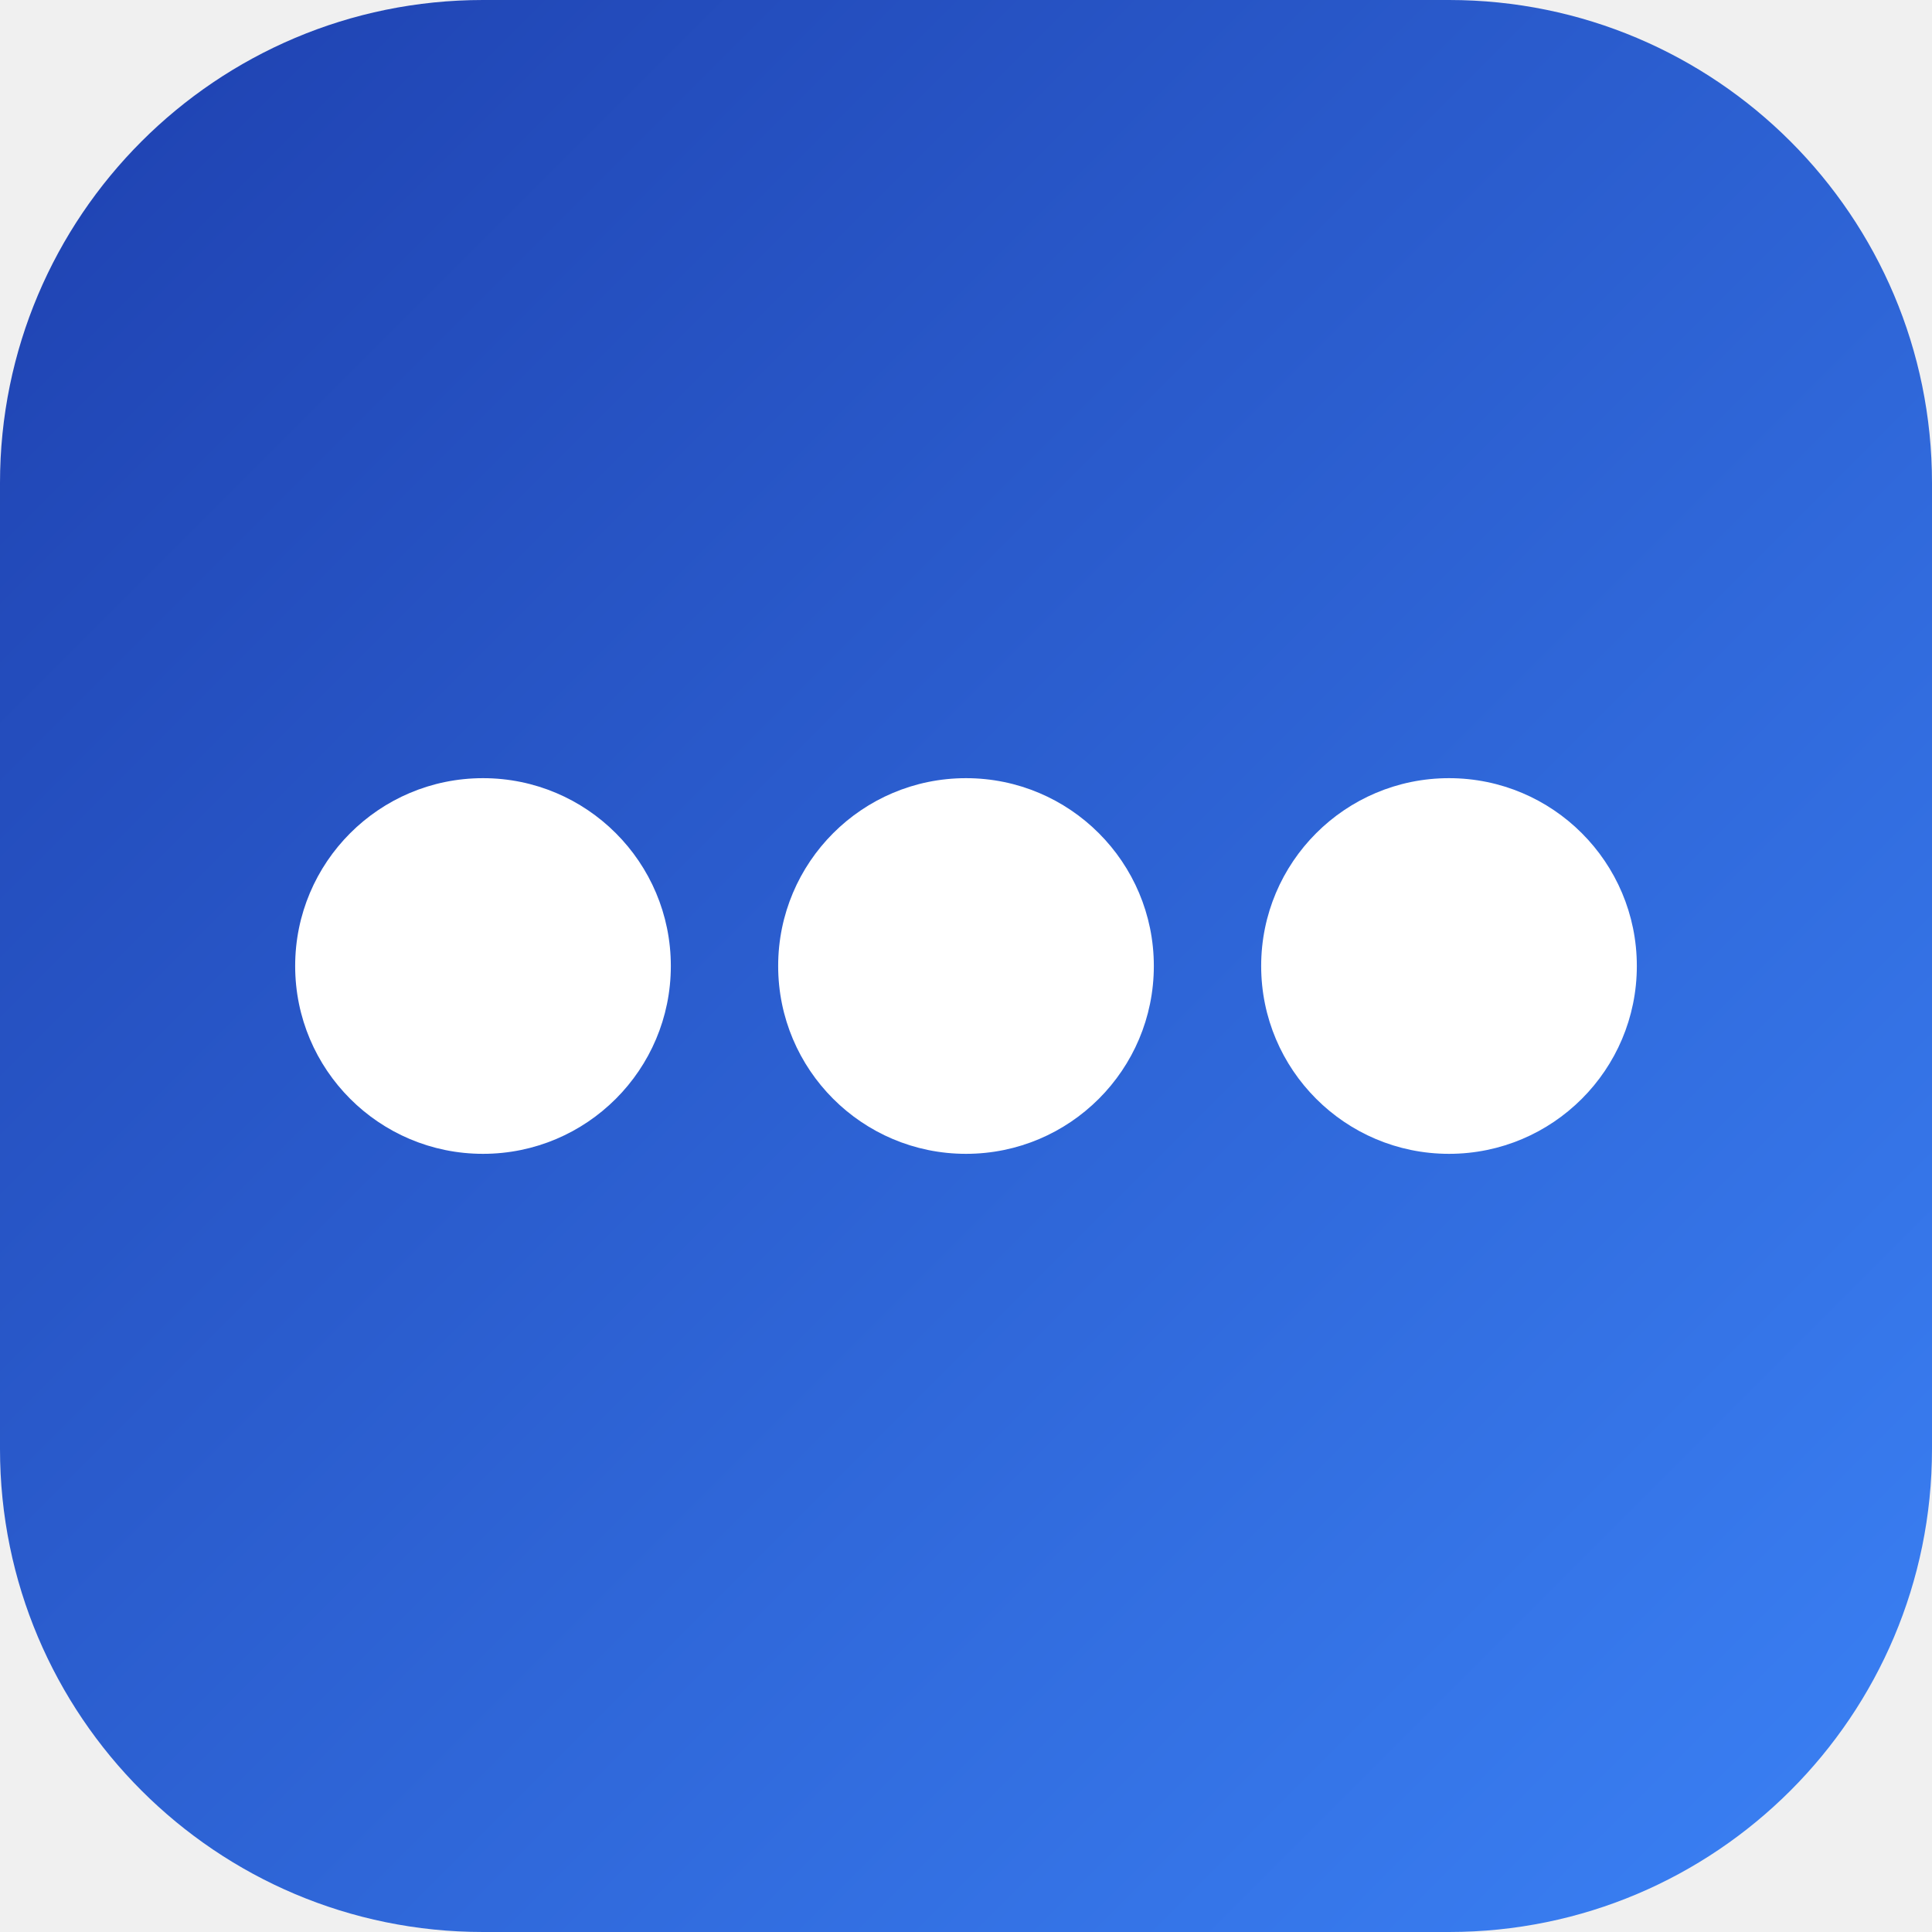
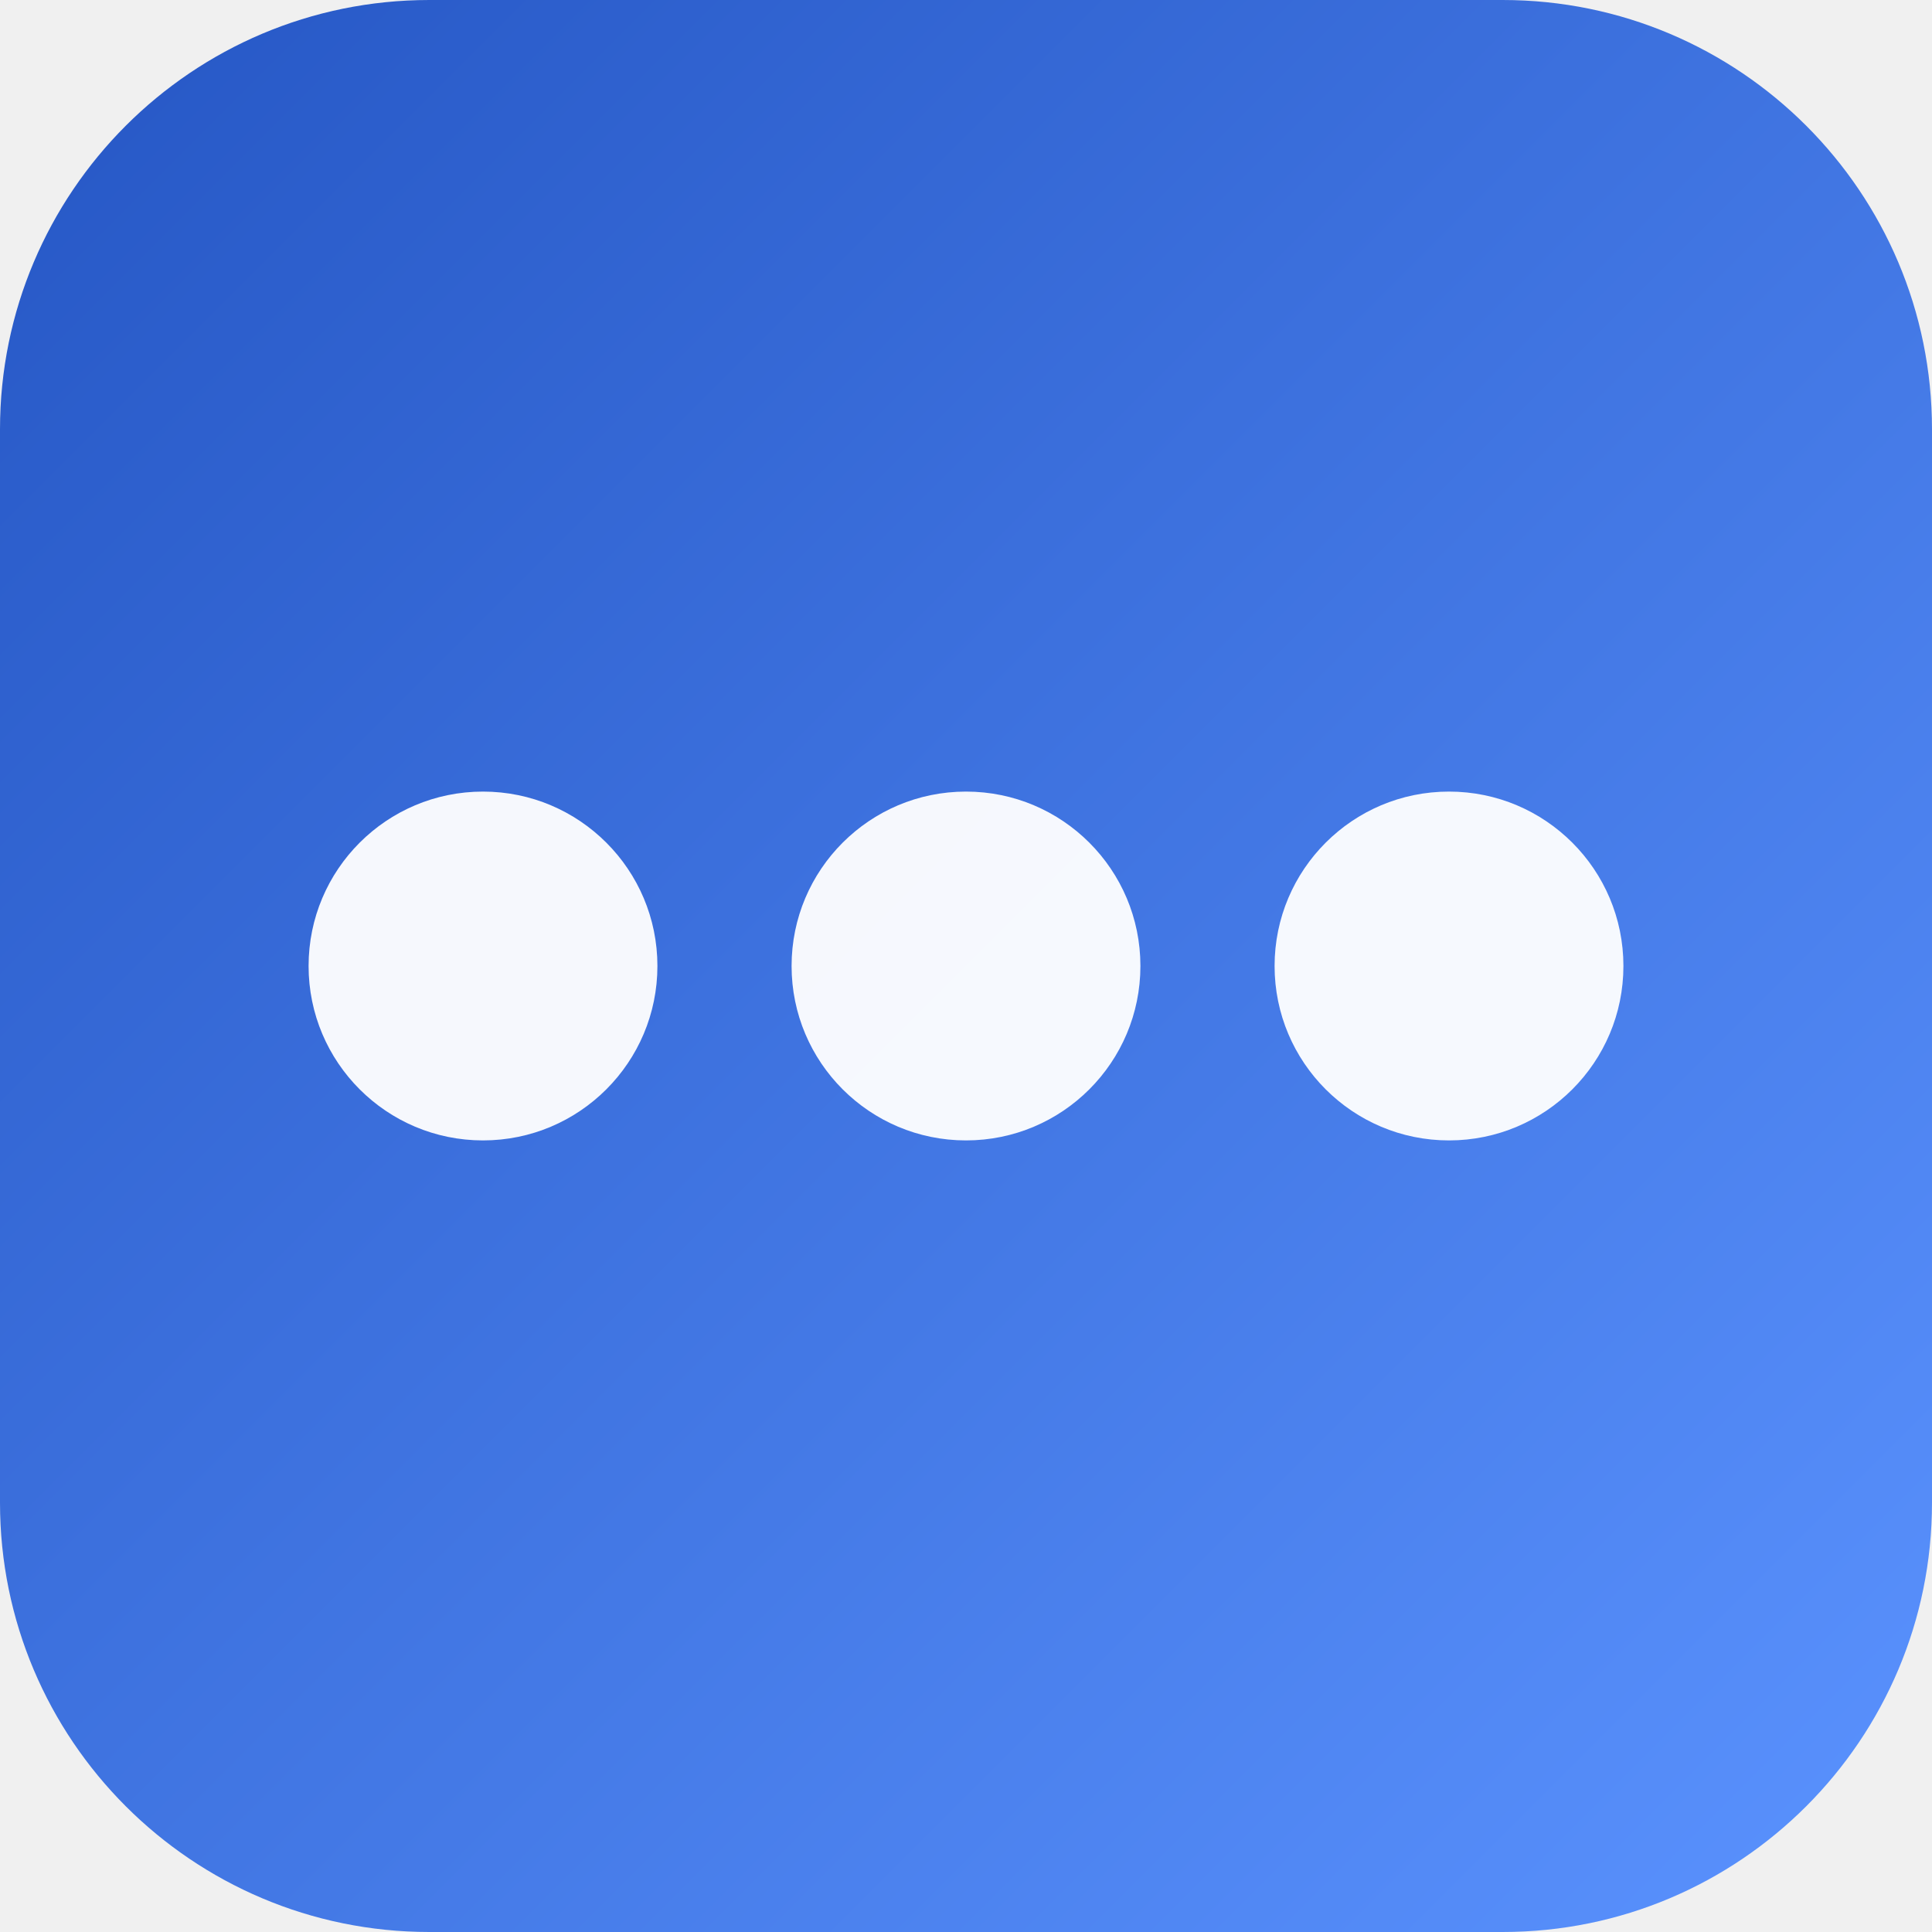
<svg xmlns="http://www.w3.org/2000/svg" width="72" height="72" viewBox="0 0 72 72">
  <defs>
    <linearGradient id="ng" x1="0%" y1="0%" x2="100%" y2="100%">
-       <stop offset="0%" stop-color="#1E40AF" />
-       <stop offset="100%" stop-color="#3B82F6" />
+       <stop offset="0%" stop-color="#2556C4" />
+       <stop offset="100%" stop-color="#5B93FF" />
    </linearGradient>
  </defs>
-   <rect width="72" height="72" rx="18" fill="url(#ng)" />
-   <circle cx="18" cy="36" r="7" fill="white" />
-   <circle cx="36" cy="36" r="7" fill="white" />
-   <circle cx="54" cy="36" r="7" fill="white" />
+   <rect width="72" height="72" rx="16" fill="url(#ng)" />
+   <circle cx="18" cy="36" r="6.5" fill="white" opacity="0.95" />
+   <circle cx="36" cy="36" r="6.5" fill="white" opacity="0.95" />
+   <circle cx="54" cy="36" r="6.5" fill="white" opacity="0.95" />
</svg>
